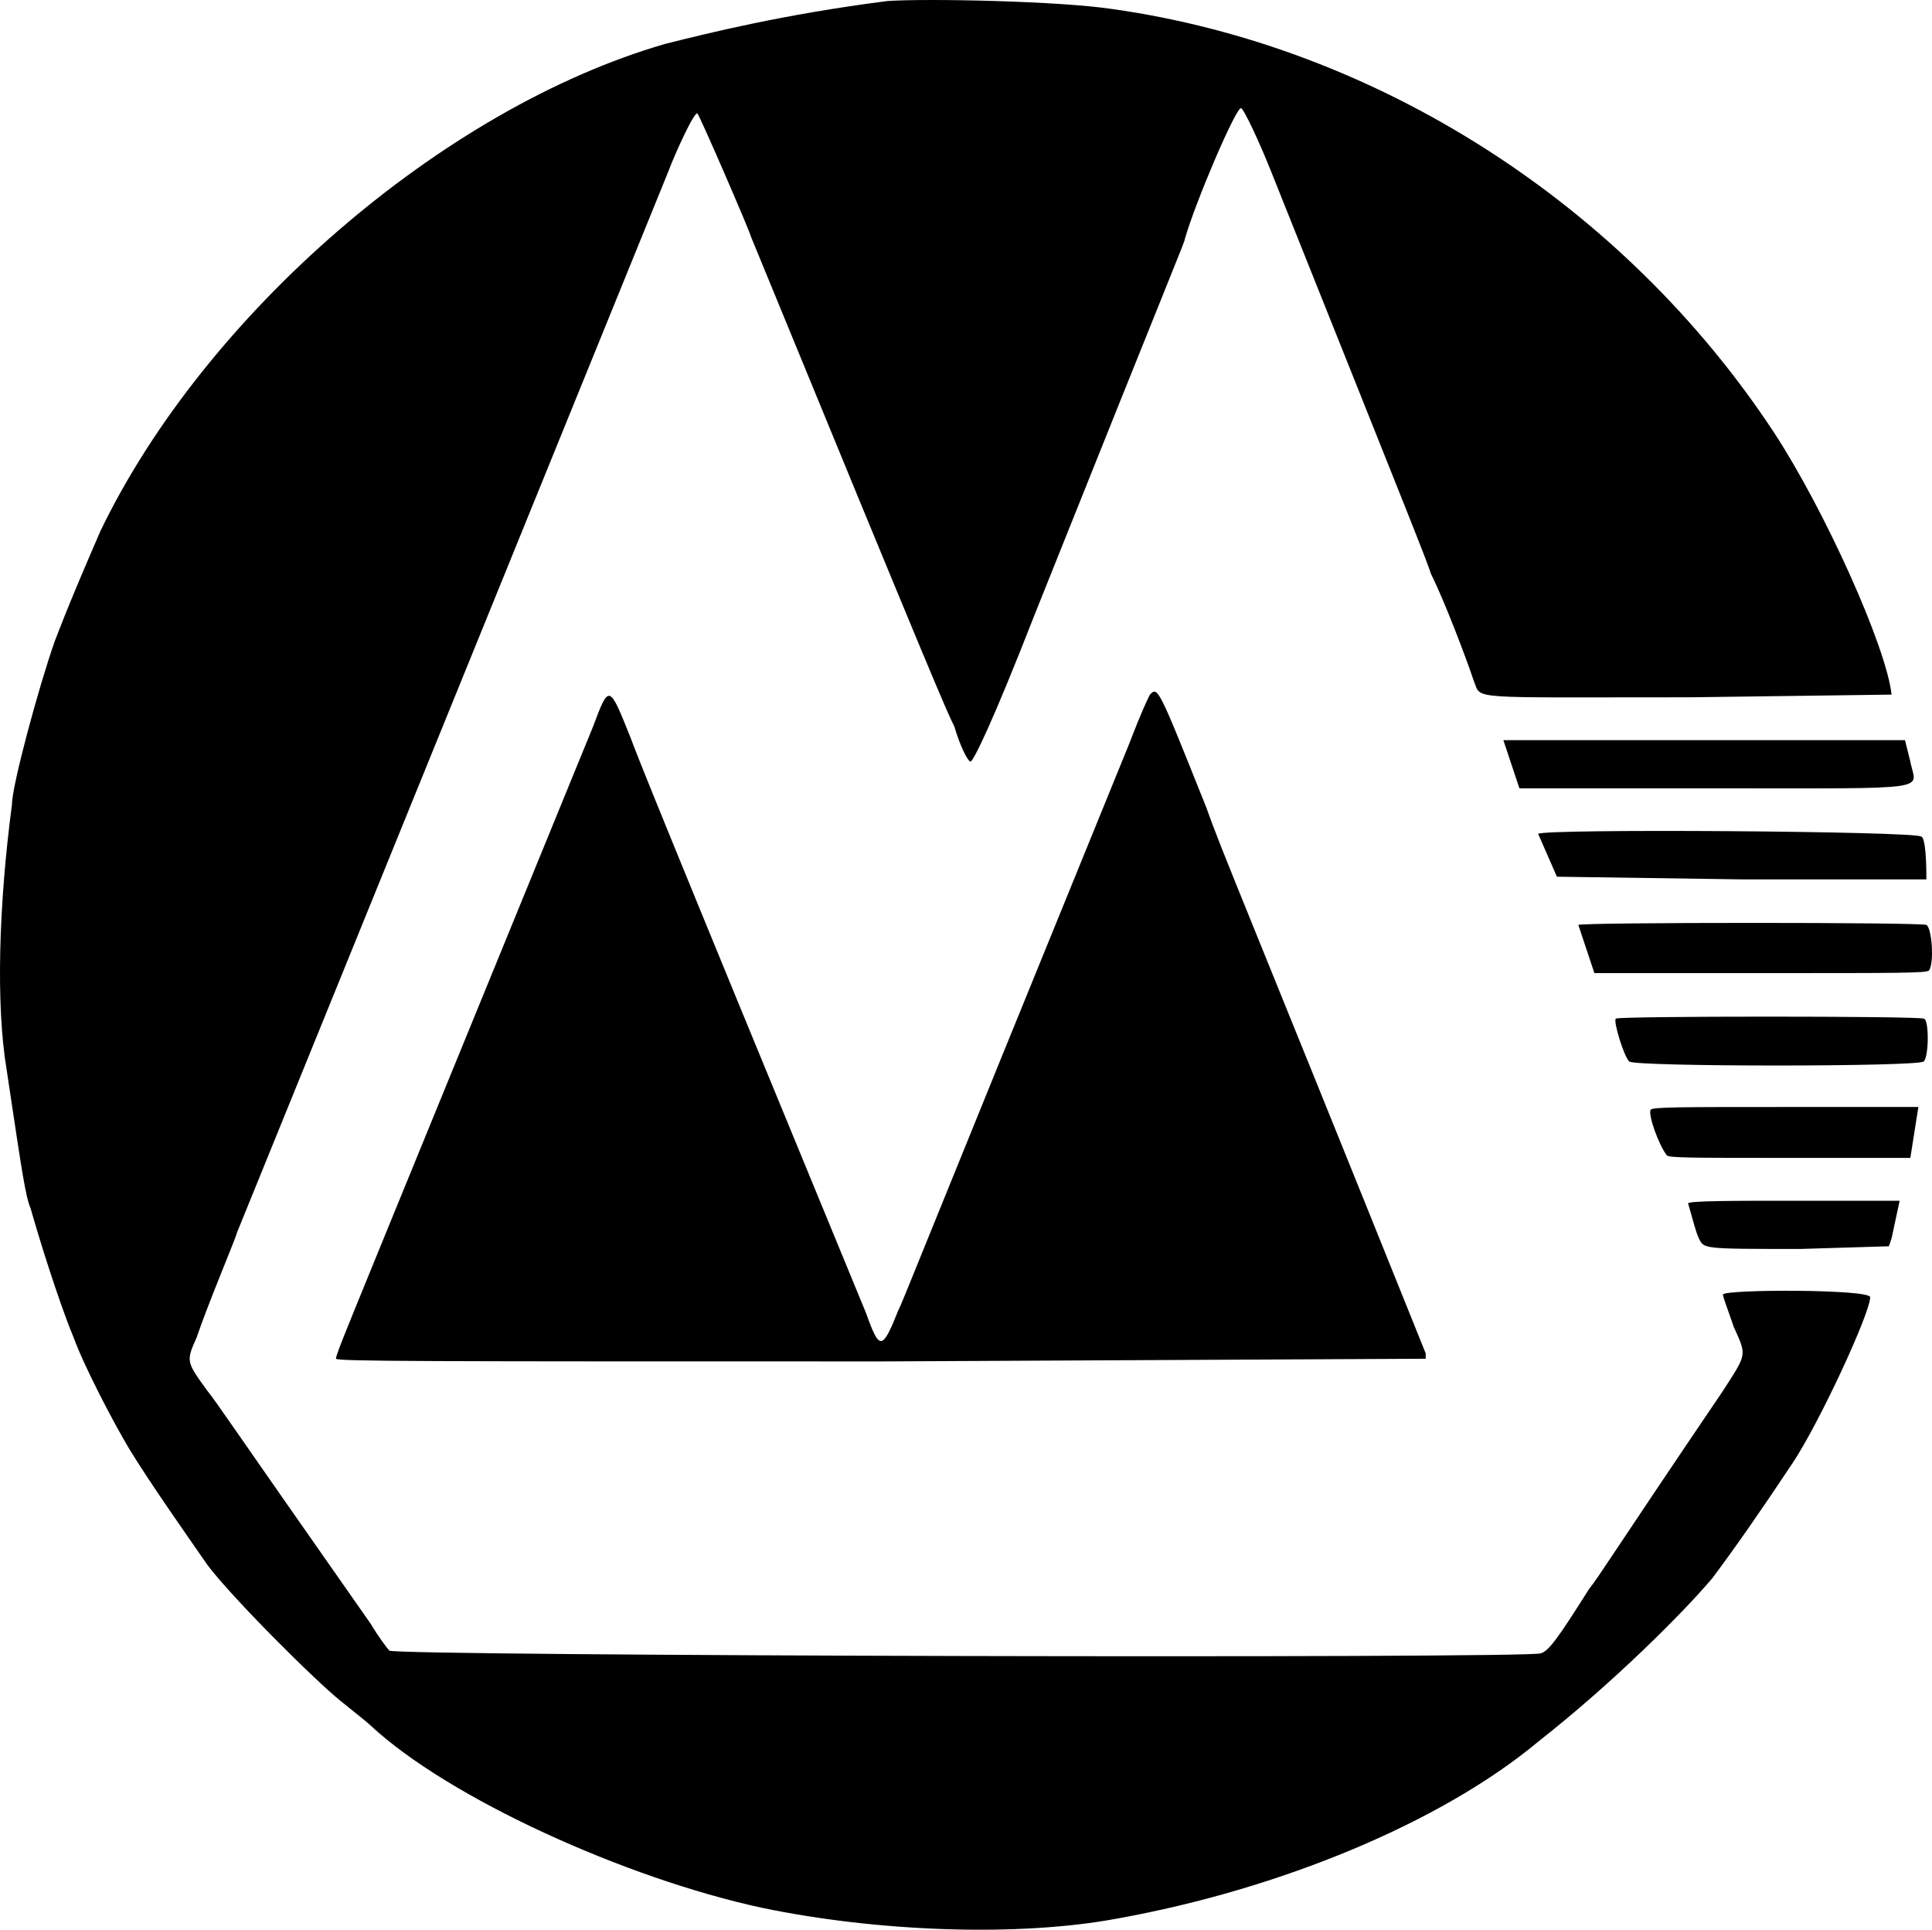
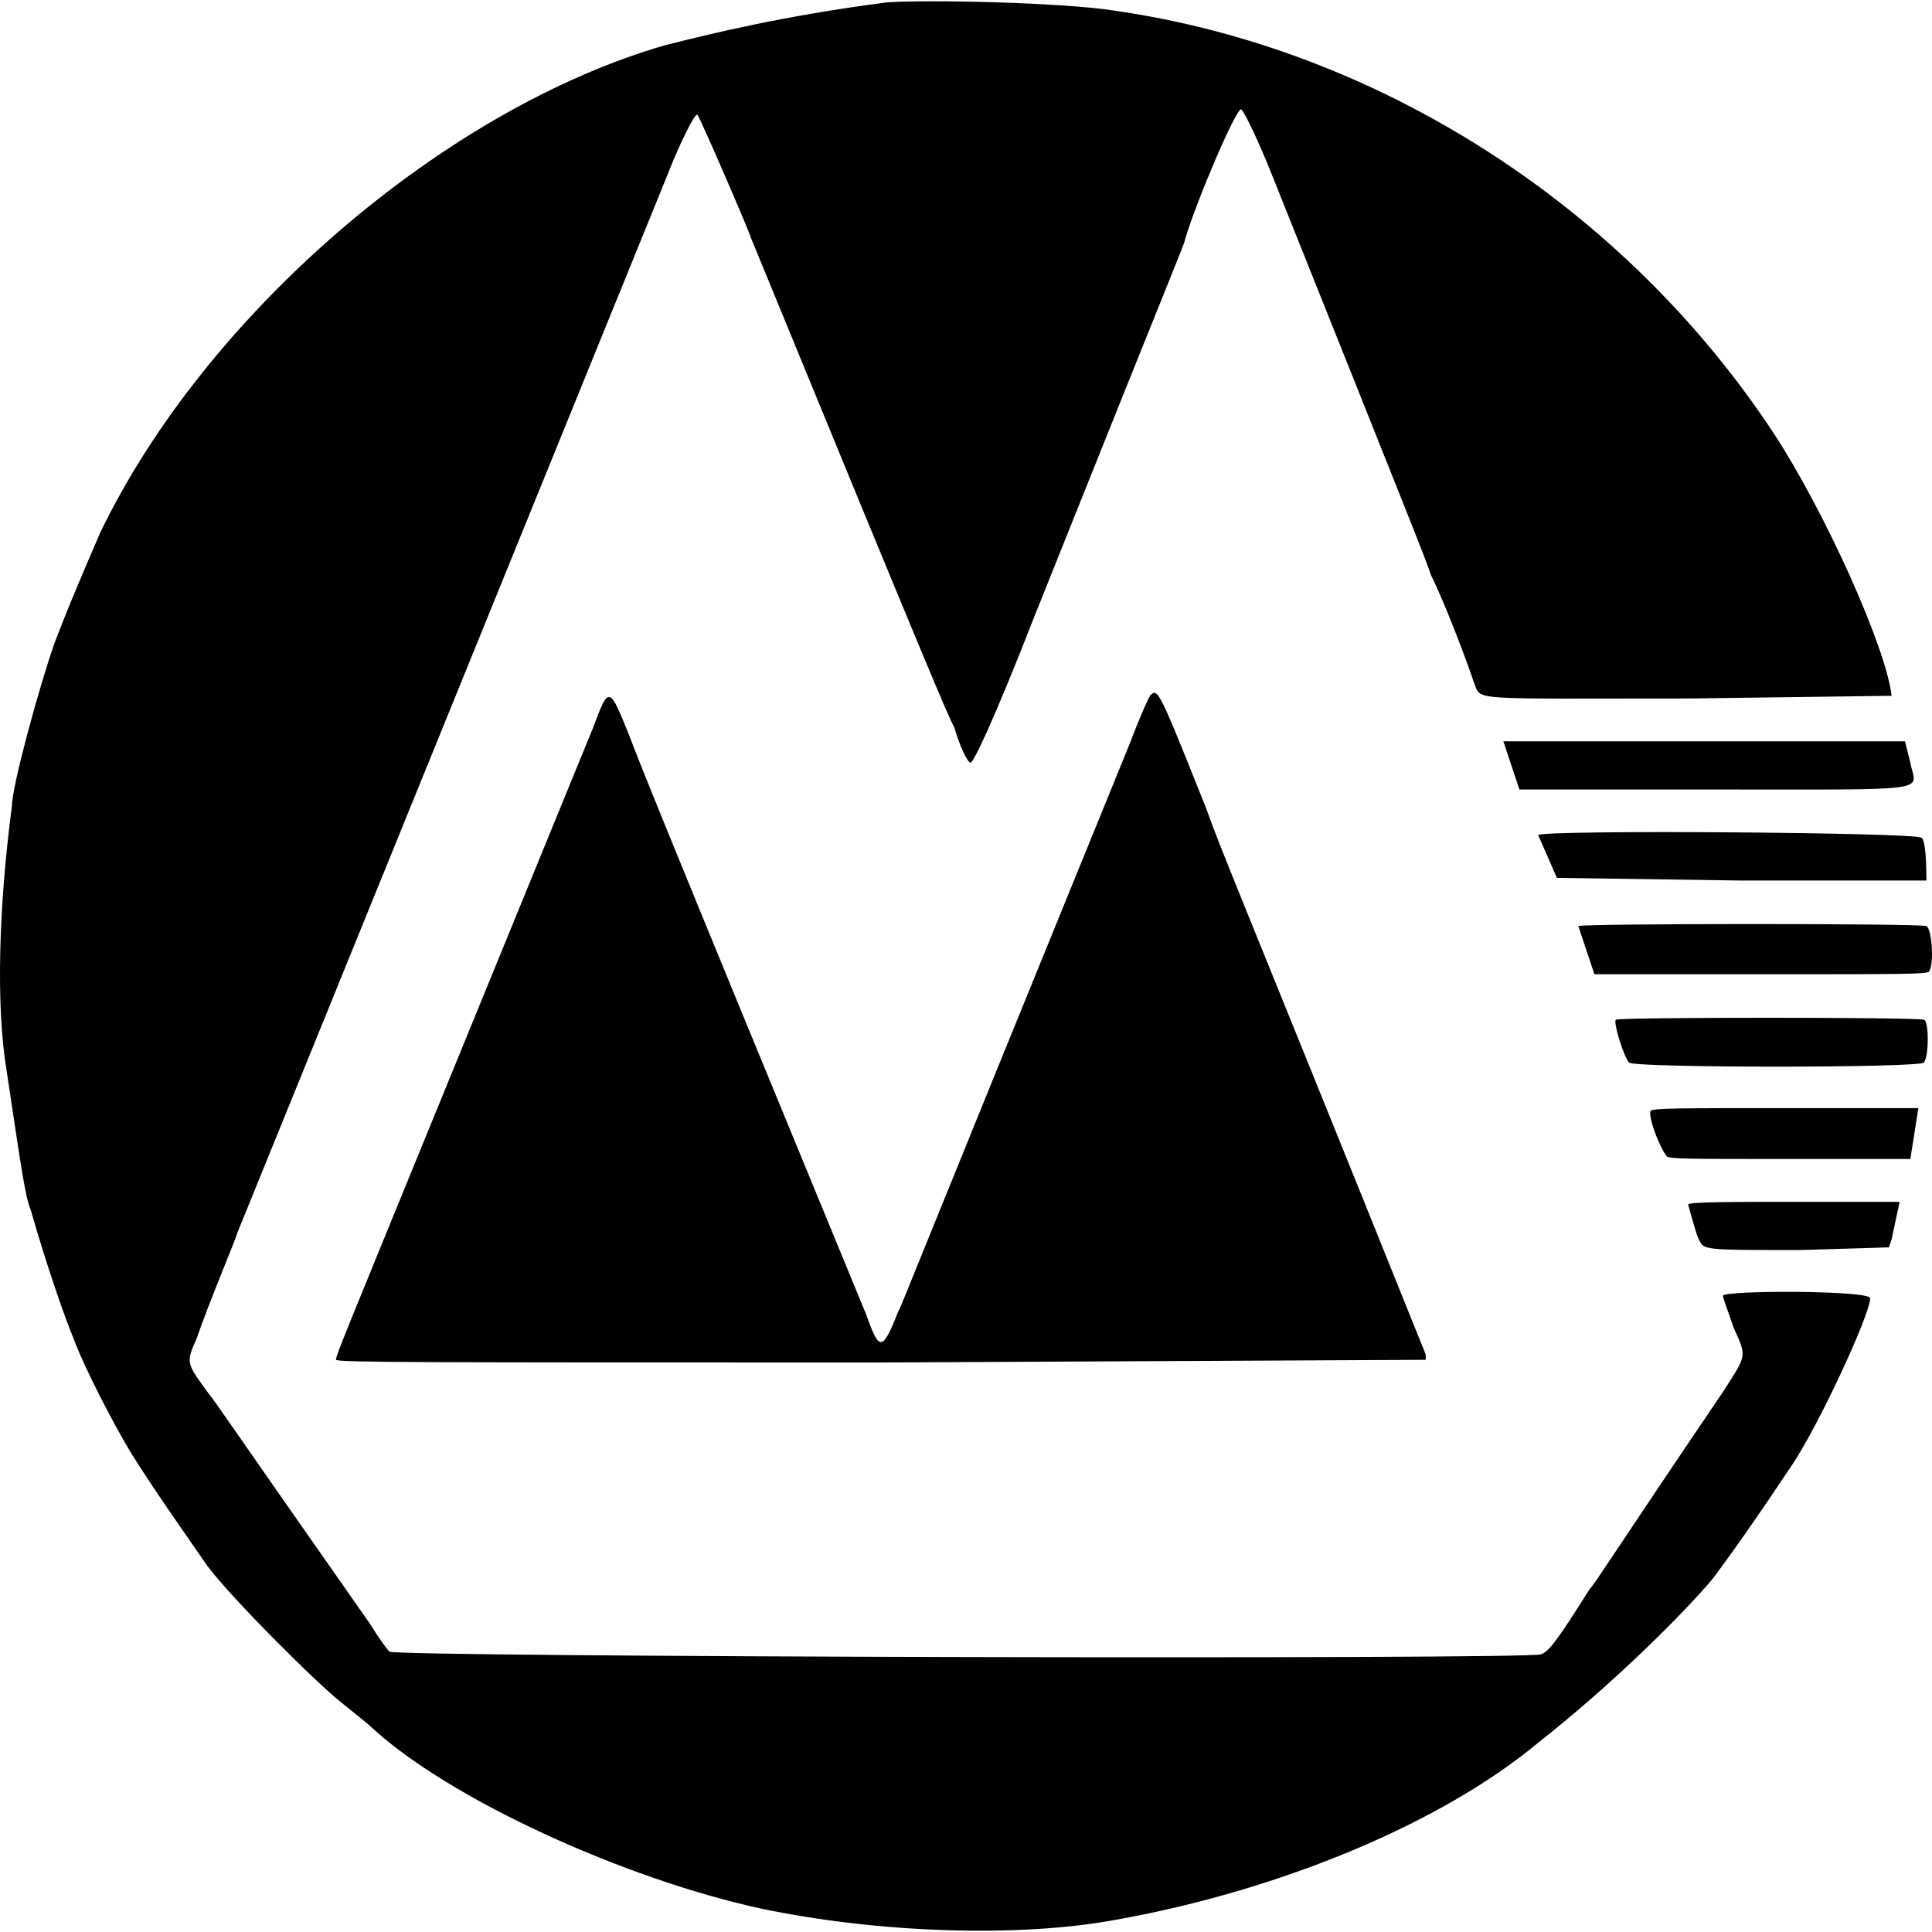
- <svg xmlns="http://www.w3.org/2000/svg" xml:space="preserve" width="200.03mm" height="199.761mm" version="1.1" style="shape-rendering:geometricPrecision; text-rendering:geometricPrecision; image-rendering:optimizeQuality; fill-rule:evenodd; clip-rule:evenodd" viewBox="0 0 6423.96 6415.31">
+ <svg xmlns="http://www.w3.org/2000/svg" preserveAspectRatio="xMidYMid meet" xml:space="preserve" width="512" height="512" version="1.1" style="shape-rendering:geometricPrecision; text-rendering:geometricPrecision; image-rendering:optimizeQuality; fill-rule:evenodd; clip-rule:evenodd" viewBox="0 0 6423.96 6415.31">
  <defs>
    <style type="text/css">
   
    .fil0 {fill:black;fill-rule:nonzero}
   
  </style>
  </defs>
  <g id="圖層_x0020_1">
    <g id="_528454038464">
      <g>
        <path class="fil0" d="M2951.03 3.34c-347.23,44.52 -596.5,106.83 -738.95,142.45 -738.95,213.68 -1531.3,899.2 -1878.5,1620.34 -115.76,267.09 -133.54,320.49 -151.35,365.01 -53.43,151.35 -142.45,480.77 -142.45,543.07 -44.52,338.32 -53.43,667.69 -17.81,881.42 53.4,356.11 62.31,418.44 80.12,462.91 53.43,186.97 115.74,365.03 142.45,427.34 35.62,97.95 133.54,284.89 186.97,373.94 71.21,115.74 178.06,267.09 258.18,382.82 80.12,106.83 356.11,382.82 445.15,454.05 44.5,35.6 89.02,71.21 97.93,80.12 258.18,240.37 845.77,507.45 1299.83,605.41 382.82,80.14 854.68,97.92 1184.07,35.64 543.07,-97.97 1077.24,-320.51 1397.75,-587.59 249.28,-195.87 480.77,-427.34 578.71,-543.1 80.12,-106.83 160.23,-222.59 267.06,-382.82 89.04,-133.54 258.18,-498.55 258.18,-551.98 0,-26.67 -480.74,-26.67 -489.62,-8.88 0,8.88 17.81,53.43 35.62,106.83 44.5,97.95 44.5,89.04 -35.62,213.66 -373.94,551.98 -409.56,614.31 -445.15,658.81 -106.83,169.16 -133.54,204.78 -160.28,213.66 -44.5,17.83 -3801.54,8.9 -3828.23,-8.88 -8.9,-8.88 -35.62,-44.52 -62.33,-89 -480.74,-685.57 -507.45,-730.07 -543.07,-774.59 -71.21,-97.92 -71.21,-97.92 -35.62,-178.06 35.62,-106.83 133.54,-338.3 133.54,-347.23 1353.26,-3329.68 1415.56,-3481.03 1433.37,-3525.55 26.71,-71.21 89.02,-204.76 97.92,-195.85 8.9,8.88 178.06,400.63 178.06,409.53 614.31,1495.68 649.9,1575.8 676.62,1629.22 17.81,62.31 44.52,115.74 53.43,115.74 8.91,0 71.21,-124.64 213.66,-489.65 480.76,-1201.91 498.57,-1237.52 498.57,-1246.41 35.6,-124.66 169.14,-436.25 186.95,-436.25 8.9,0 62.33,115.74 97.97,204.76 498.55,1246.41 516.36,1290.93 534.17,1344.35 44.52,89.02 115.74,275.99 142.45,356.11 26.71,62.33 -35.62,53.43 721.14,53.43l667.71 -8.9c-17.83,-160.26 -222.61,-614.31 -391.72,-872.49 -498.6,-756.76 -1317.64,-1282.02 -2199.05,-1406.66 -178.05,-26.72 -614.29,-35.62 -747.84,-26.72zm872.47 2305.86c-8.88,17.81 -26.69,53.41 -71.21,169.14 -730.04,1789.5 -747.85,1842.9 -765.64,1878.52 -53.43,133.52 -62.33,133.52 -106.85,8.9 -712.23,-1727.19 -756.73,-1842.9 -783.44,-1914.12 -71.23,-178.06 -71.23,-178.06 -124.64,-35.62 -783.47,1914.12 -801.26,1958.64 -819.06,2003.16 -17.81,44.5 -35.62,89.02 -35.62,97.93 8.9,8.9 284.89,8.9 1816.19,8.9l1807.29 -8.9 0 -17.79c-605.41,-1504.61 -676.62,-1664.86 -730.07,-1816.21 -160.21,-400.63 -160.21,-400.63 -186.95,-373.92zm1228.62 311.59l649.9 0c747.85,0 667.71,8.9 649.9,-89.02l-17.79 -71.21 -667.73 0 -667.71 0 53.43 160.23zm62.31 151.35l62.33 142.45 614.27 8.91 614.31 0c0,-106.83 -8.88,-142.45 -17.81,-142.45 -17.78,-17.81 -1255.28,-26.71 -1273.09,-8.9zm133.54 302.7l53.43 160.26 551.95 0c471.89,0 551.98,0 560.91,-8.9 17.81,-26.71 8.88,-142.45 -8.9,-151.35 -17.79,-8.9 -1139.6,-8.91 -1157.39,-0zm124.62 311.63c-8.88,8.88 26.71,124.62 44.54,142.45 17.79,17.81 961.51,17.81 979.32,0 17.81,-17.83 17.81,-142.45 0,-142.45 -17.81,-8.92 -1023.86,-8.92 -1023.86,0zm115.78 302.68c-8.88,17.81 26.69,115.76 53.4,151.35 8.91,8.88 71.23,8.88 409.56,8.88l400.6 0 26.71 -169.16 -445.15 0c-347.18,0.02 -436.25,0.02 -445.13,8.93zm124.64 311.61c17.81,62.31 26.69,97.92 35.6,115.76 17.83,35.59 8.9,35.59 338.32,35.59l293.8 -8.9 8.9 -26.67 26.71 -124.66 -356.15 0c-186.93,-0.05 -347.18,-0.05 -347.18,8.88z" p-id="6576" />
      </g>
    </g>
  </g>
</svg>
